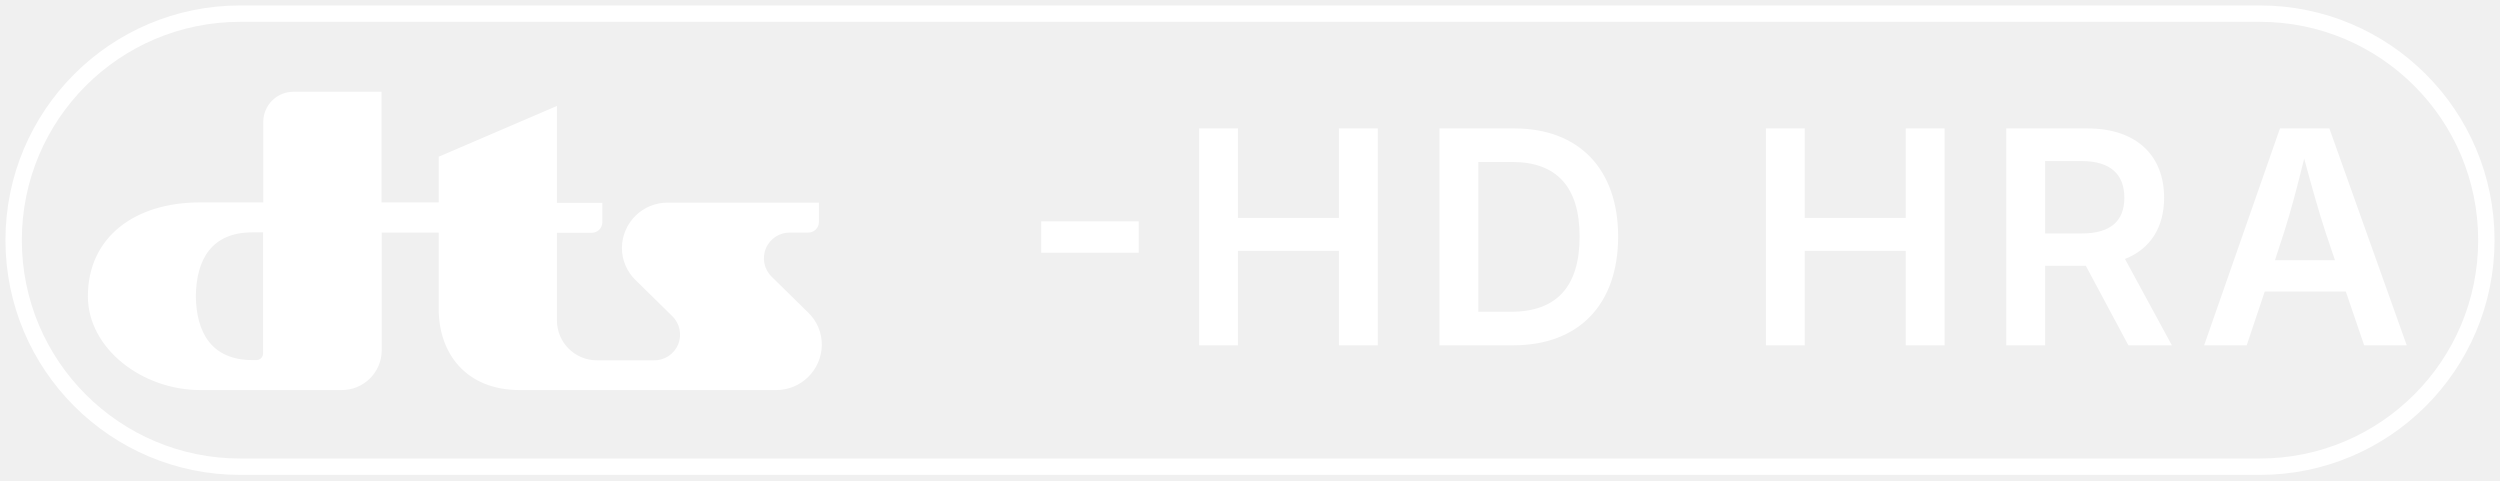
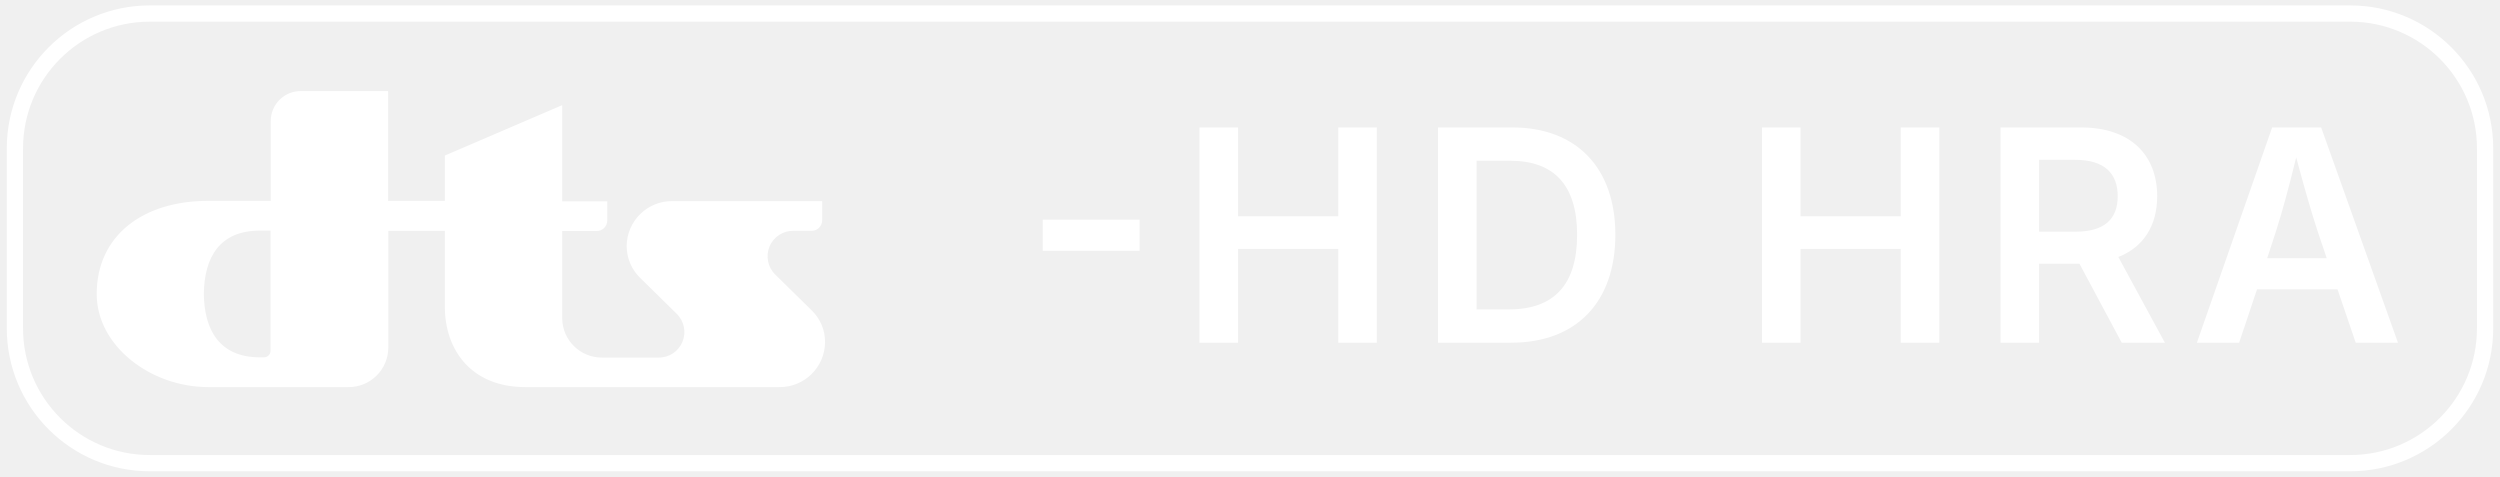
- <svg xmlns="http://www.w3.org/2000/svg" width="229" height="44" viewBox="0 0 229.00 44.0">
-   <rect x="1.25" y="1.25" width="226.5" height="41.5" rx="20.75" fill="none" stroke="#fff" stroke-width="1.5" />
-   <g transform="translate(-24.74,-18.01) scale(1.8217)">
-     <g transform="translate(18,14.5) scale(1.537651) translate(-0.0,-7.122938)">
-       <path fill="#fff" d="m23.556 14.346-1.194-1.173a.841.841 0 0 1 .604-1.445h.59a.346.346 0 0 0 .349-.343v-.636H18.97a1.492 1.492 0 0 0-1.507 1.477v.003c0 .396.16.775.444 1.05l1.201 1.18a.841.841 0 0 1-.604 1.446h-1.849a1.306 1.306 0 0 1-1.317-1.294v-2.876h1.135a.346.346 0 0 0 .35-.343v-.636h-1.485V7.587l-3.866 1.66v1.494h-1.87V7.123h-2.87a.986.986 0 0 0-.997.98v2.638H3.67C1.514 10.741 0 11.893 0 13.81c0 1.71 1.776 3.068 3.676 3.068h4.615a1.306 1.306 0 0 0 1.318-1.294v-3.855h1.863v2.503c0 1.423.874 2.646 2.65 2.646h8.371A1.492 1.492 0 0 0 24 15.4v-.003a1.444 1.444 0 0 0-.444-1.051zM5.729 15.683a.217.217 0 0 1-.219.214h-.13c-1.34 0-1.835-.908-1.85-2.088.015-1.216.525-2.088 1.85-2.088h.349v3.962z" />
+ <svg xmlns="http://www.w3.org/2000/svg" width="923" height="176" viewBox="0 0 230.498 44.0">
+   <rect x="1.25" y="1.25" width="227.998" height="41.5" rx="12.45" fill="none" stroke="#fff" stroke-width="1.5" />
+   <g transform="translate(0.749,0)">
+     <g transform="translate(-24.74,-18.01) scale(1.8217)">
+       <g transform="translate(18,14.5) scale(1.537651) translate(-0.0,-7.122938)">
+         <path fill="#fff" d="m23.556 14.346-1.194-1.173a.841.841 0 0 1 .604-1.445h.59a.346.346 0 0 0 .349-.343v-.636H18.97a1.492 1.492 0 0 0-1.507 1.477v.003c0 .396.16.775.444 1.05l1.201 1.18a.841.841 0 0 1-.604 1.446h-1.849a1.306 1.306 0 0 1-1.317-1.294v-2.876h1.135a.346.346 0 0 0 .35-.343v-.636h-1.485V7.587l-3.866 1.66v1.494h-1.87V7.123h-2.87a.986.986 0 0 0-.997.98v2.638H3.67C1.514 10.741 0 11.893 0 13.81c0 1.71 1.776 3.068 3.676 3.068h4.615a1.306 1.306 0 0 0 1.318-1.294v-3.855h1.863v2.503c0 1.423.874 2.646 2.65 2.646h8.371A1.492 1.492 0 0 0 24 15.4v-.003a1.444 1.444 0 0 0-.444-1.051zM5.729 15.683a.217.217 0 0 1-.219.214h-.13c-1.34 0-1.835-.908-1.85-2.088.015-1.216.525-2.088 1.85-2.088h.349v3.962z" />
+       </g>
+       <text x="64.904" y="27.25" font-family="Inter, Arial, Helvetica, sans-serif" font-weight="600" font-size="15" letter-spacing="0.9" fill="#fff">-HD HRA</text>
    </g>
-     <text x="64.904" y="27.25" font-family="Inter, Arial, Helvetica, sans-serif" font-weight="600" font-size="15" letter-spacing="0.9" fill="#fff">-HD HRA</text>
  </g>
</svg>
